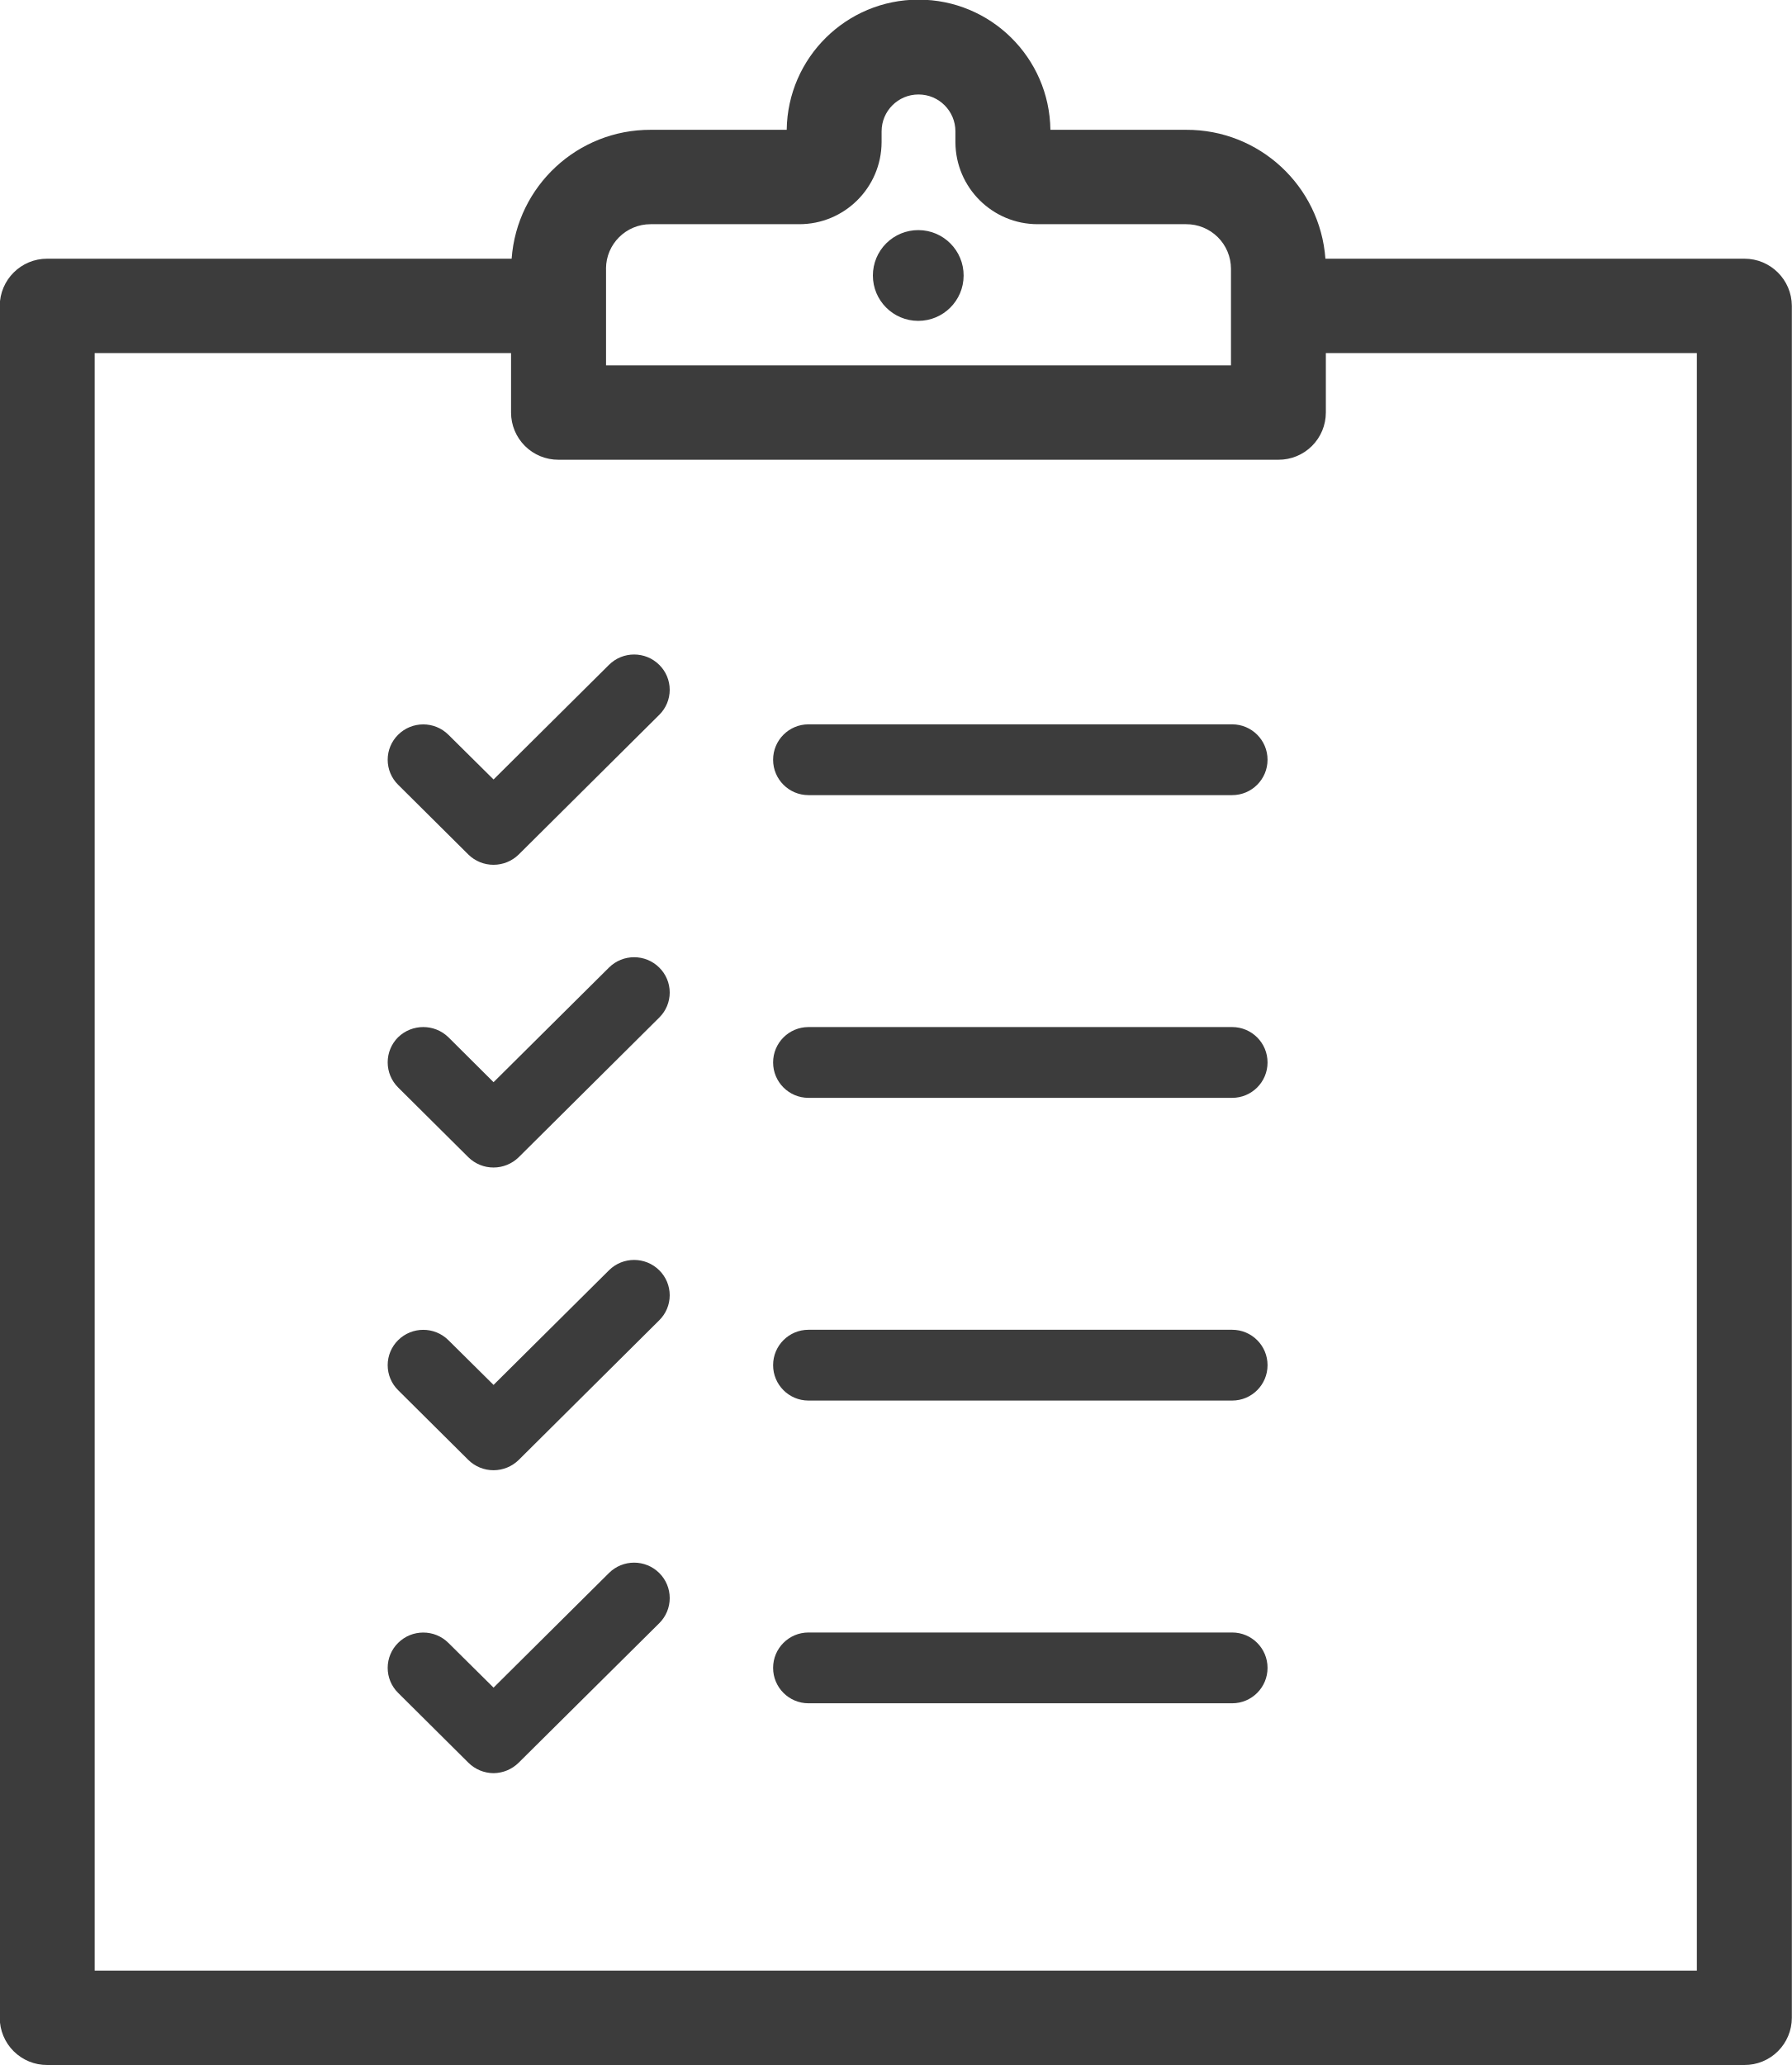
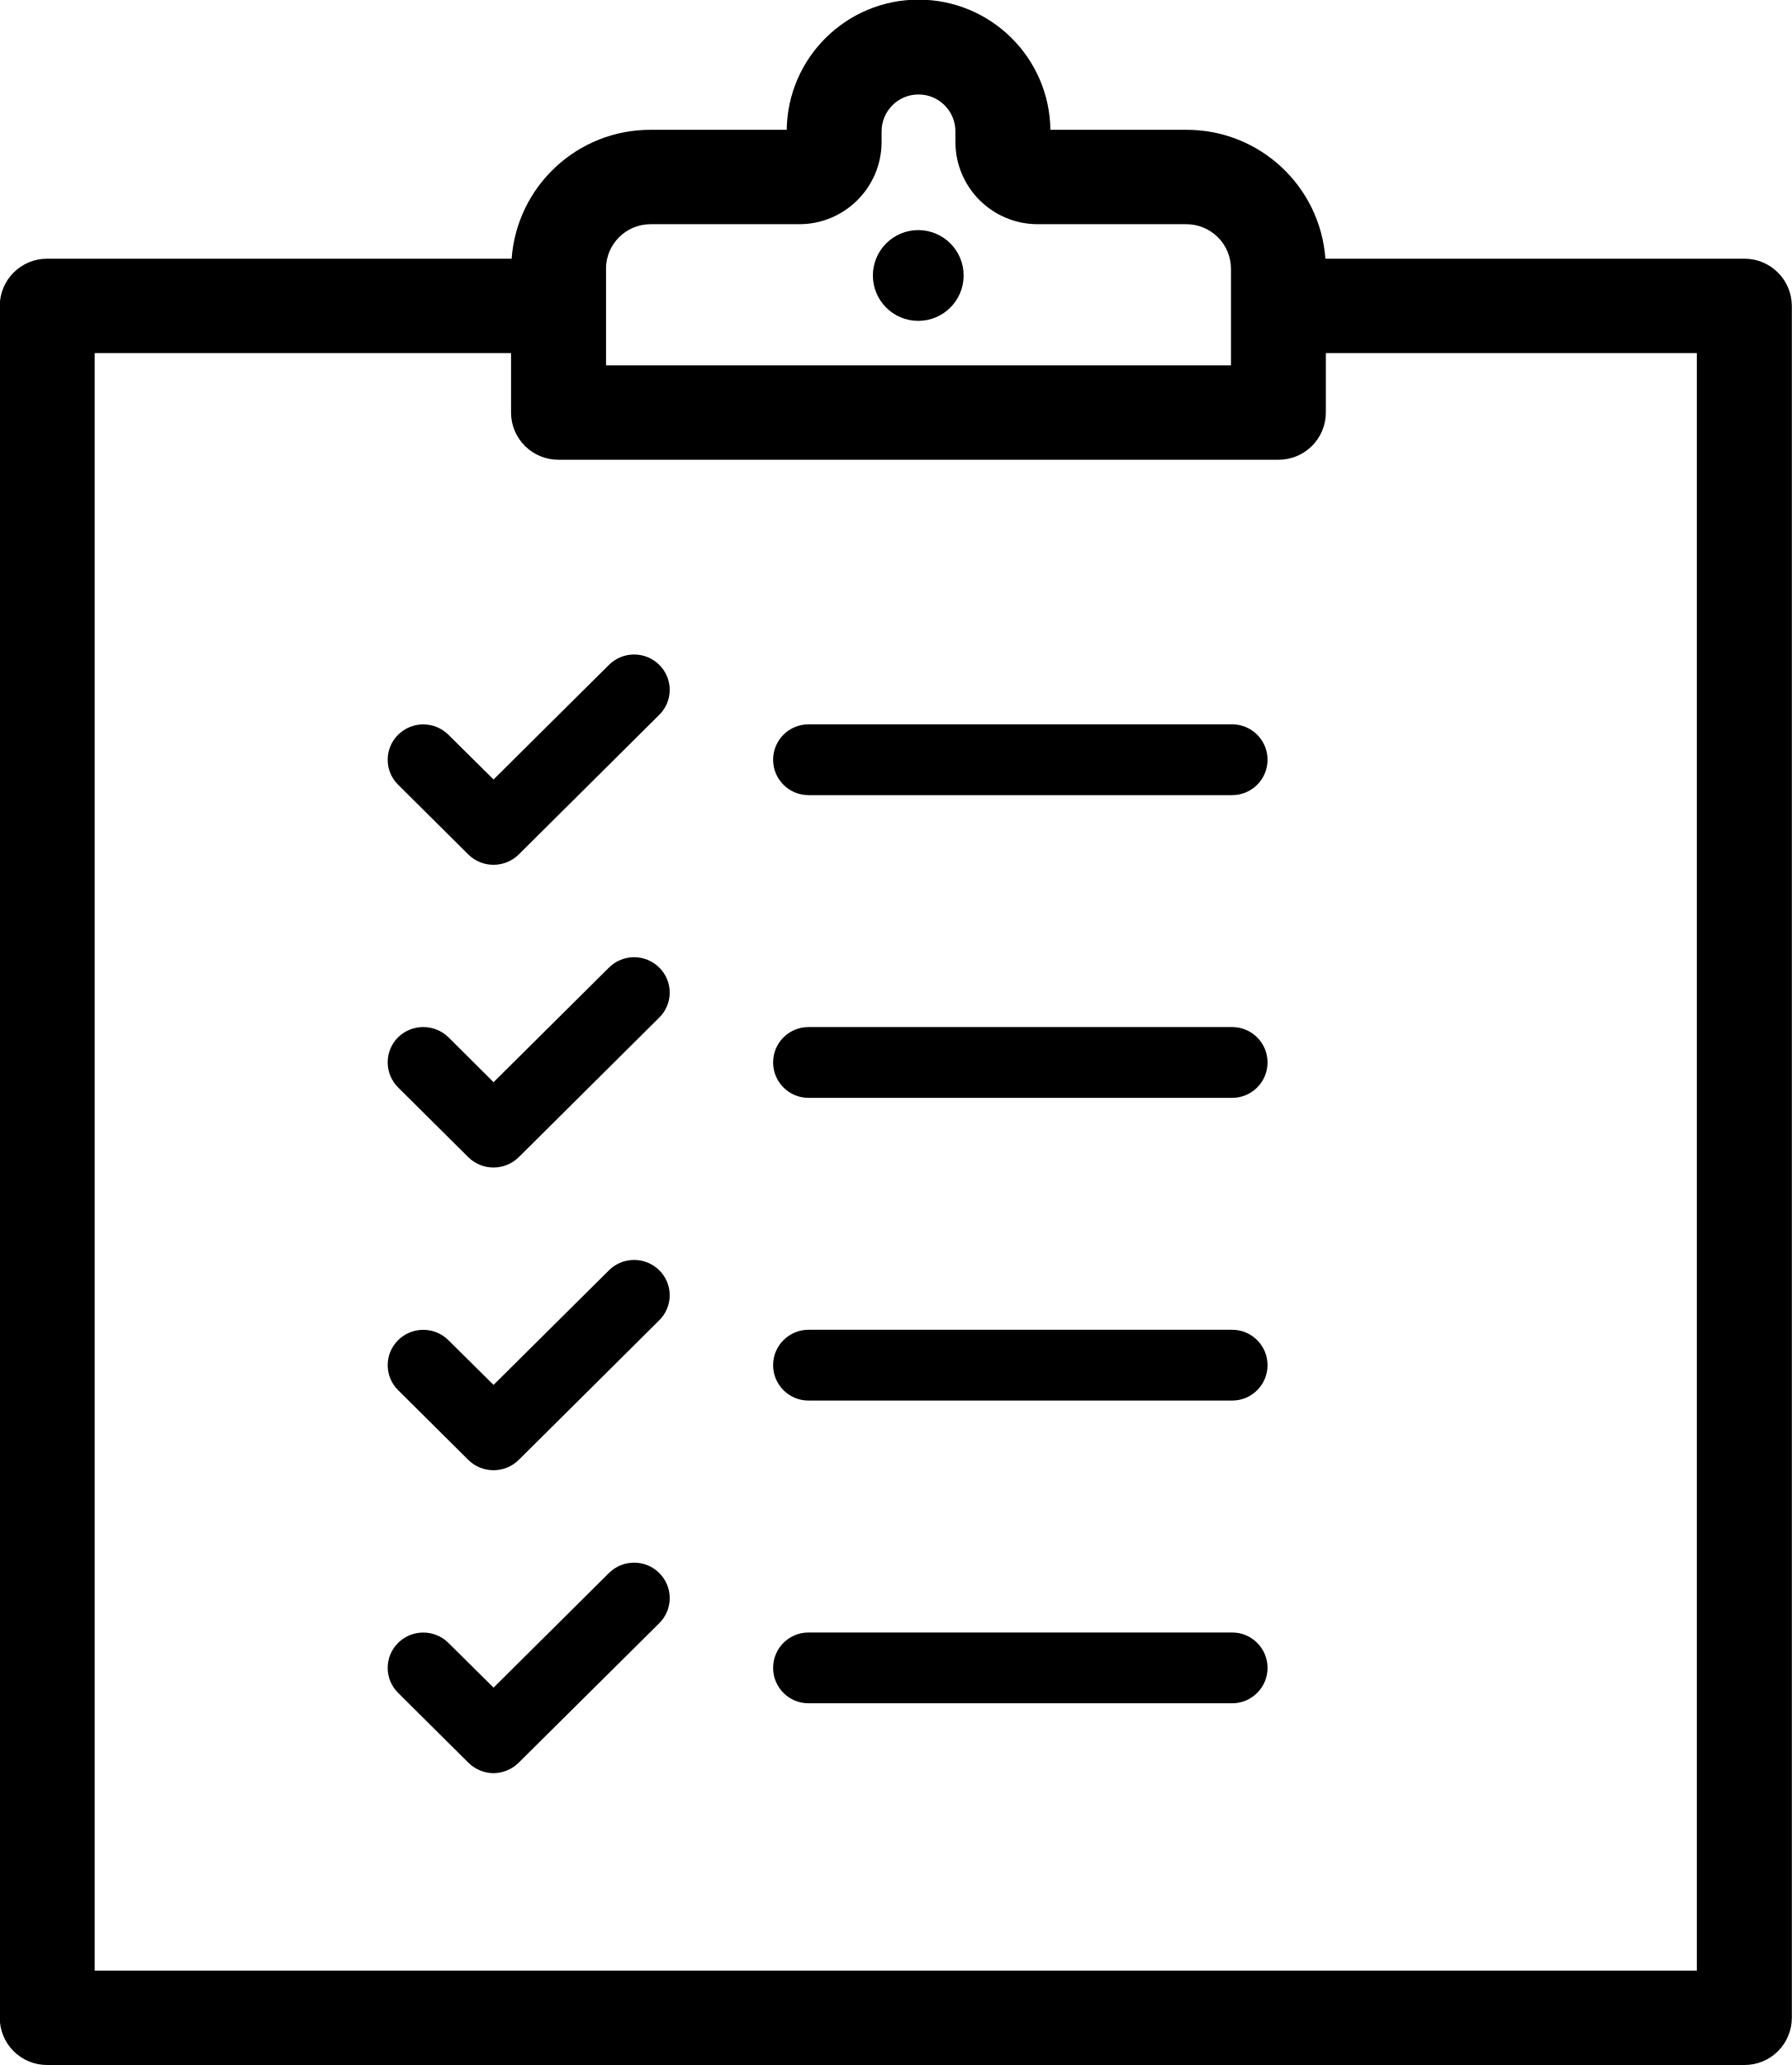
- <svg xmlns="http://www.w3.org/2000/svg" width="78.969" height="91" viewBox="0 0 78.969 91">
-   <defs>
-     <style>
-       .cls-1 {
-         fill: #3c3c3c;
-         fill-rule: evenodd;
-       }
-     </style>
-   </defs>
+ <svg width="78.969" height="91">
  <path class="cls-1" d="M939.756,3177.11a1.579,1.579,0,0,1-1.109-.45l-3.1-3.08a1.548,1.548,0,0,1,0-2.2,1.574,1.574,0,0,1,2.219,0l1.989,1.97,5.086-5.05a1.574,1.574,0,0,1,2.219,0,1.546,1.546,0,0,1,0,2.2l-6.2,6.16A1.589,1.589,0,0,1,939.756,3177.11Zm32.555-3.07H953.637a1.56,1.56,0,1,1,0-3.12h18.674A1.56,1.56,0,1,1,972.311,3174.04Zm-32.555,29.75a1.579,1.579,0,0,1-1.109-.45l-3.1-3.08a1.548,1.548,0,0,1,0-2.2,1.574,1.574,0,0,1,2.219,0l1.989,1.97,5.086-5.05a1.574,1.574,0,0,1,2.219,0,1.546,1.546,0,0,1,0,2.2l-6.2,6.16A1.589,1.589,0,0,1,939.756,3203.79Zm32.555-3.07H953.637a1.56,1.56,0,1,1,0-3.12h18.674A1.56,1.56,0,1,1,972.311,3200.72Zm-32.555,16.42a1.589,1.589,0,0,1-1.109-.46l-3.1-3.08a1.548,1.548,0,0,1,0-2.2,1.574,1.574,0,0,1,2.219,0l1.989,1.97,5.086-5.05a1.574,1.574,0,0,1,2.219,0,1.557,1.557,0,0,1,0,2.21l-6.2,6.15A1.6,1.6,0,0,1,939.756,3217.14Zm32.555-3.08H953.637a1.56,1.56,0,1,1,0-3.12h18.674A1.56,1.56,0,1,1,972.311,3214.06Zm-32.555-23.61a1.579,1.579,0,0,1-1.109-.45l-3.1-3.08a1.56,1.56,0,0,1,0-2.21,1.593,1.593,0,0,1,2.219,0l1.989,1.98,5.086-5.05a1.574,1.574,0,0,1,2.219,0,1.545,1.545,0,0,1,0,2.2l-6.2,6.16A1.589,1.589,0,0,1,939.756,3190.45Zm32.555-3.07H953.637a1.56,1.56,0,1,1,0-3.12h18.674A1.56,1.56,0,1,1,972.311,3187.38Zm22.577-36.98H976.422a6.132,6.132,0,0,0-6.141-5.68H964.3a5.812,5.812,0,0,0-11.623,0h-5.994a6.128,6.128,0,0,0-6.131,5.68H920.081a2.088,2.088,0,0,0-2.092,2.08v75.44a2.082,2.082,0,0,0,2.092,2.08h74.807a2.083,2.083,0,0,0,2.093-2.08v-75.44A2.089,2.089,0,0,0,994.888,3150.4Zm-50.177.44a1.965,1.965,0,0,1,1.968-1.96h6.539a3.63,3.63,0,0,0,3.641-3.61v-0.48a1.627,1.627,0,0,1,3.254,0v0.48a3.627,3.627,0,0,0,3.63,3.61h6.539a1.966,1.966,0,0,1,1.977,1.96v4.26H944.713v-4.26h0Zm48.085,75H922.173v-71.28h18.353v2.62a2.082,2.082,0,0,0,2.092,2.08h31.731a2.082,2.082,0,0,0,2.092-2.08v-2.62h16.353v71.28h0Zm-34.311-76.7a2,2,0,1,1-2.01,2A2,2,0,0,1,958.485,3149.14Z" transform="translate(-918 -3139)" />
</svg>
